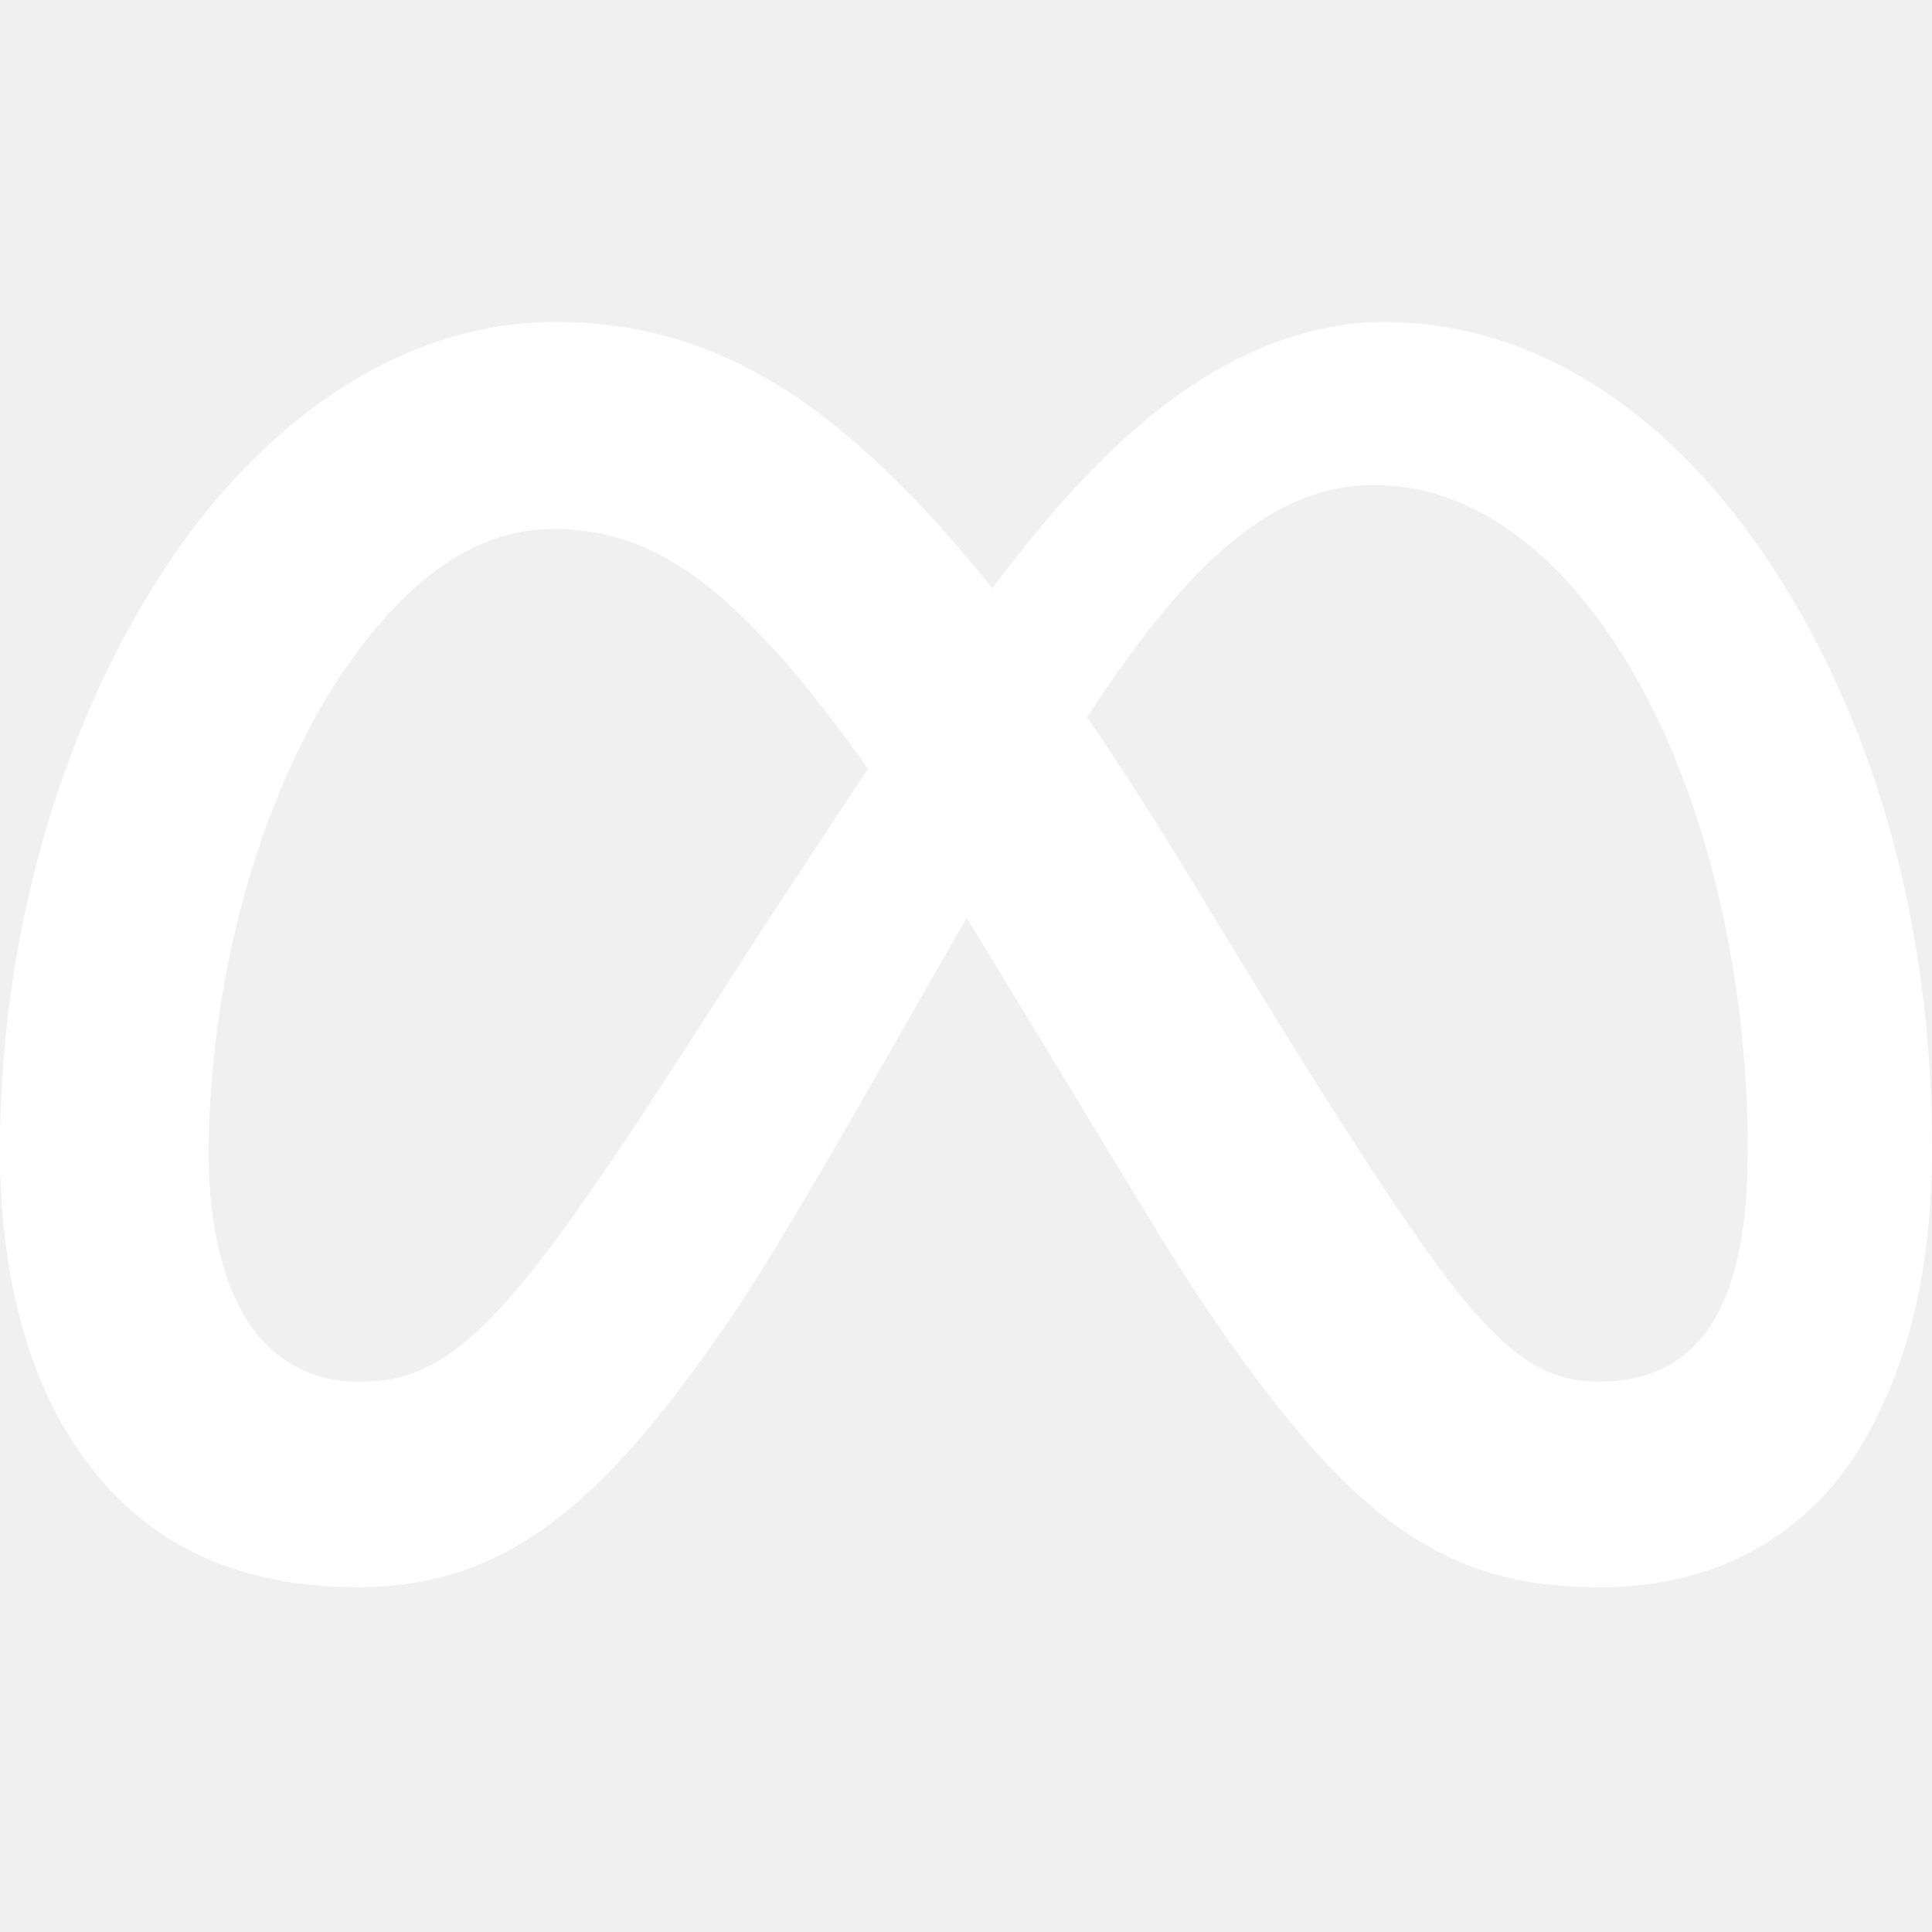
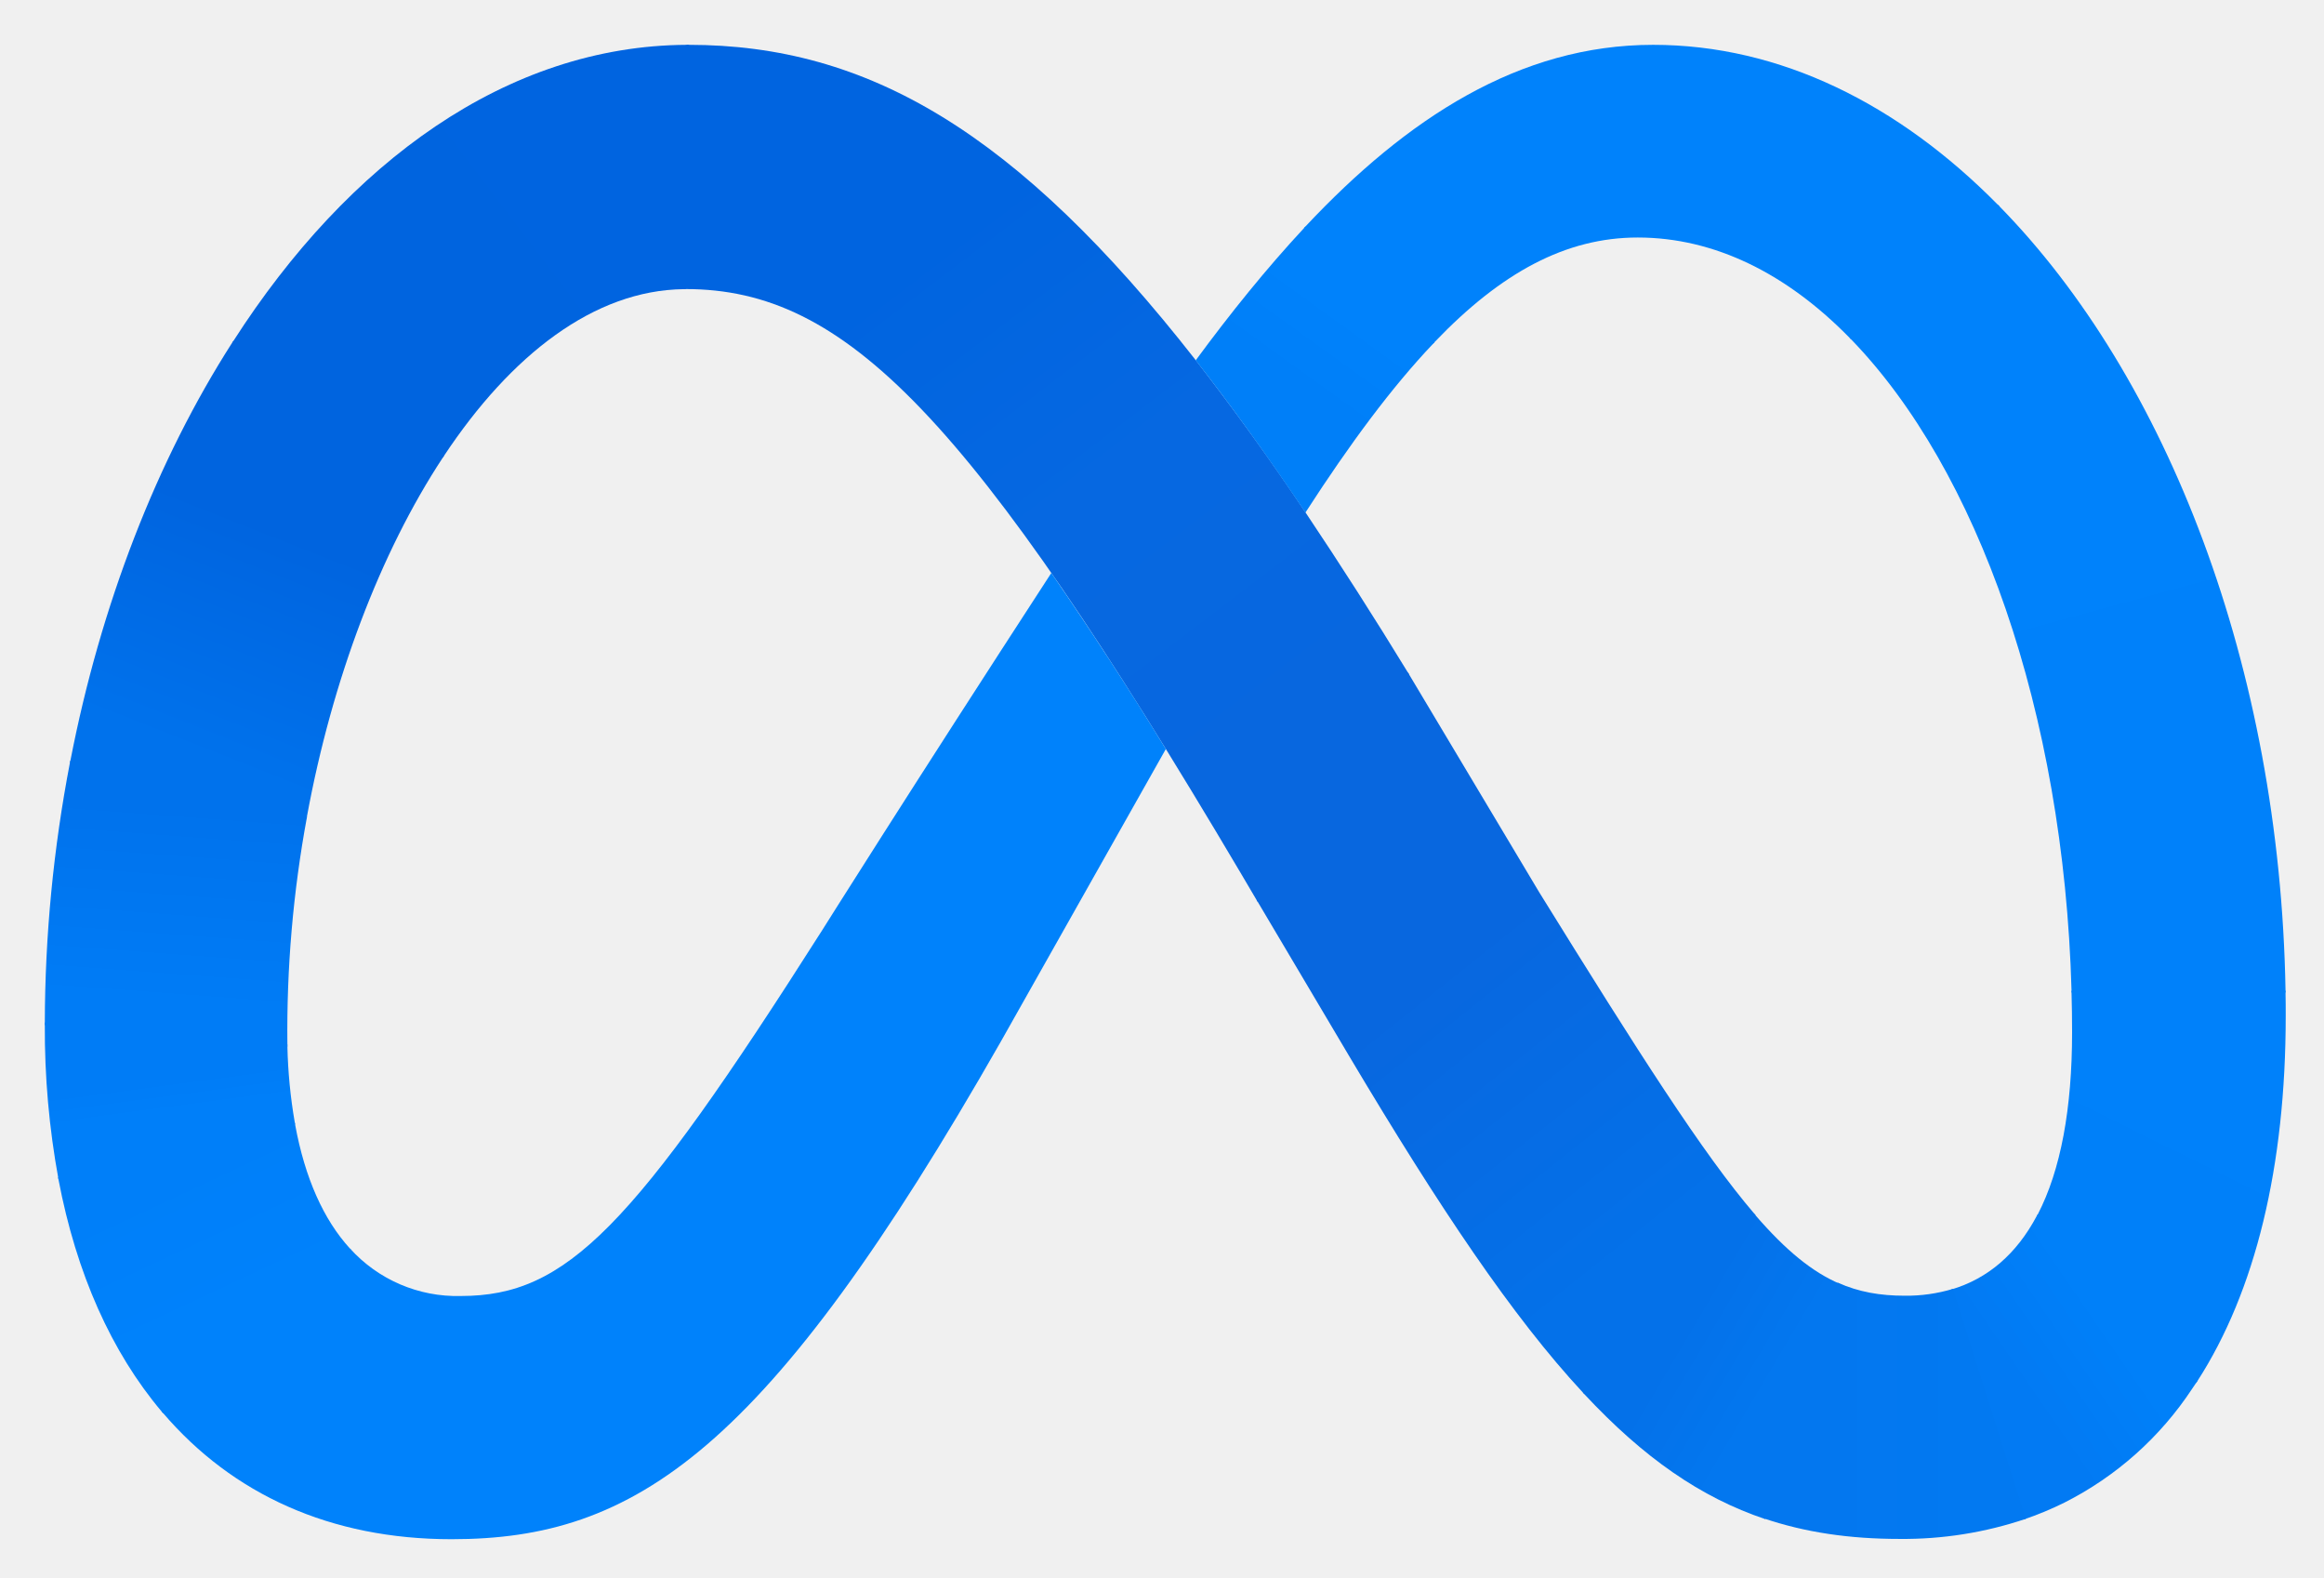
- <svg xmlns="http://www.w3.org/2000/svg" fill="none" viewBox="0 0 40 40">
-   <path fill="#fff" d="M4.32 23.942c0 1.506.335 2.662.773 3.361.574.916 1.431 1.304 2.305 1.304 1.126 0 2.157-.275 4.144-2.984 1.59-2.171 3.466-5.219 4.728-7.13l2.136-3.236c1.484-2.248 3.202-4.747 5.172-6.44 1.608-1.383 3.343-2.151 5.088-2.151 2.931 0 5.723 1.675 7.86 4.815 2.338 3.44 3.473 7.773 3.473 12.244 0 2.658-.532 4.61-1.436 6.154-.873 1.492-2.576 2.983-5.44 2.983v-4.255c2.452 0 3.064-2.221 3.064-4.764 0-3.624-.856-7.645-2.744-10.518-1.34-2.038-3.076-3.284-4.985-3.284-2.066 0-3.728 1.536-5.596 4.275-.994 1.455-2.013 3.229-3.158 5.23l-1.26 2.201c-2.532 4.426-3.173 5.434-4.439 7.098-2.219 2.913-4.113 4.017-6.607 4.017-2.959 0-4.83-1.263-5.988-3.167-.946-1.551-1.411-3.587-1.411-5.906l4.32.153Z" />
-   <path fill="#fff" d="M3.405 11.782c1.981-3.01 4.84-5.116 8.118-5.116 1.899 0 3.787.554 5.758 2.14 2.156 1.736 4.454 4.593 7.32 9.301l1.028 1.69c2.482 4.076 3.894 6.173 4.72 7.162 1.063 1.27 1.807 1.648 2.774 1.648 2.452 0 3.064-2.221 3.064-4.764l3.811-.118c0 2.658-.53 4.61-1.435 6.154-.874 1.492-2.576 2.983-5.44 2.983-1.78 0-3.358-.381-5.102-2.004-1.341-1.245-2.91-3.457-4.115-5.446l-3.587-5.909c-1.8-2.965-3.452-5.176-4.407-6.177-1.028-1.077-2.35-2.377-4.458-2.377-1.707 0-3.157 1.181-4.37 2.987l-3.679-2.154Z" />
-   <path fill="#fff" d="M11.454 10.95c-1.707 0-3.156 1.18-4.37 2.986C5.37 16.49 4.32 20.291 4.32 23.942c0 1.506.336 2.662.774 3.361L1.41 29.695c-.946-1.551-1.411-3.587-1.411-5.906 0-4.217 1.174-8.613 3.407-12.007 1.98-3.01 4.839-5.116 8.117-5.116l-.07 4.283Z" />
+ <svg xmlns="http://www.w3.org/2000/svg" style="flex:none;line-height:1" viewBox="-.48 3.52 24.89 16.89">
+   <path fill="url(#a)" d="M6.897 4h-.024l-.031 2.615h.022c1.715 0 3.046 1.357 5.94 6.246l.175.297.012.02 1.62-2.438-.012-.019a48.763 48.763 0 0 0-1.098-1.716 28.01 28.01 0 0 0-1.175-1.629C10.413 4.932 8.812 4 6.896 4z" />
+   <path fill="url(#b)" d="M6.873 4C4.95 4.01 3.247 5.258 2.02 7.17a4.352 4.352 0 0 0-.01.017l2.254 1.231.011-.017c.718-1.083 1.61-1.774 2.568-1.785h.021L6.896 4h-.023z" />
+   <path fill="url(#c)" d="m2.019 7.17-.011.017C1.2 8.447.598 9.995.274 11.664l-.005.022 2.534.6.004-.022c.27-1.467.786-2.828 1.456-3.845l.011-.017L2.02 7.17z" />
+   <path fill="url(#d)" d="m2.807 12.264-2.533-.6-.005.022A14.885 14.885 0 0 0 0 14.472v.023l2.598.233v-.023a12.591 12.591 0 0 1 .21-2.44z" />
+   <path fill="url(#e)" d="M2.677 15.537a5.462 5.462 0 0 1-.079-.813v-.022L0 14.468v.024a8.89 8.89 0 0 0 .146 1.652l2.535-.585a4.106 4.106 0 0 1-.004-.022z" />
+   <path fill="url(#f)" d="M3.27 16.89c-.284-.31-.484-.756-.589-1.328l-.004-.021-2.535.585.004.021c.192 1.01.568 1.85 1.106 2.487l.014.017 2.018-1.745a2.106 2.106 0 0 1-.015-.016z" />
+   <path fill="#0082FB" d="M10.78 9.654c-1.528 2.35-2.454 3.825-2.454 3.825-2.035 3.2-2.739 3.917-3.871 3.917a1.545 1.545 0 0 1-1.186-.508l-2.017 1.744.014.017C2.01 19.518 3.058 20 4.356 20c1.963 0 3.374-.928 5.884-5.33l1.766-3.13a41.283 41.283 0 0 0-1.227-1.886z" />
+   <path fill="url(#g)" d="m13.502 5.946-.016.016c-.4.43-.786.908-1.16 1.416.378.483.768 1.024 1.175 1.63.48-.743.928-1.345 1.367-1.807l.016-.016-1.382-1.24z" />
+   <path fill="#0082FB" d="M20.918 5.713C19.853 4.633 18.583 4 17.225 4c-1.432 0-2.637.787-3.723 1.944l-.016.016 1.382 1.24.016-.017c.715-.747 1.408-1.12 2.176-1.12.826 0 1.6.39 2.27 1.075l.015.016 1.589-1.425-.016-.016z" />
+   <path fill="url(#h)" d="M23.998 14.125c-.06-3.467-1.27-6.566-3.064-8.396l-.016-.016-1.588 1.424.015.016c1.35 1.392 2.277 3.98 2.361 6.971v.023h2.292v-.022z" />
+   <path fill="url(#i)" d="M23.998 14.15v-.023h-2.292v.022c.004.14.006.282.006.424 0 .815-.121 1.474-.368 1.95l-.011.022 1.708 1.782.013-.02c.62-.96.946-2.293.946-3.91 0-.083 0-.165-.002-.247z" />
+   <path fill="url(#j)" d="m21.344 16.52-.011.02c-.214.402-.519.67-.917.787l.778 2.462a3.493 3.493 0 0 0 .438-.182 3.558 3.558 0 0 0 1.366-1.218l.044-.065.012-.02-1.71-1.784z" />
+   <path fill="url(#k)" d="M19.92 17.393c-.262 0-.492-.039-.718-.14l-.798 2.522c.449.153.927.222 1.46.222a4.1 4.1 0 0 0 1.352-.215l-.78-2.462c-.167.05-.341.075-.517.073z" />
+   <path fill="url(#l)" d="m18.323 16.534-.014-.017-1.836 1.914.016.017c.637.682 1.246 1.105 1.937 1.337l.797-2.52c-.291-.125-.573-.353-.9-.731z" />
+   <path fill="url(#m)" d="M18.309 16.515c-.55-.642-1.232-1.712-2.303-3.44l-1.396-2.336-.011-.02-1.62 2.438.012.02.989 1.668c.959 1.61 1.74 2.774 2.493 3.585l.016.016 1.834-1.914a2.353 2.353 0 0 1-.014-.017z" />
+   <defs>
+     <linearGradient id="a" x1="75.897%" x2="26.312%" y1="89.199%" y2="12.194%">
+       <stop offset=".06%" stop-color="#0867DF" />
+       <stop offset="45.39%" stop-color="#0668E1" />
+       <stop offset="85.91%" stop-color="#0064E0" />
+     </linearGradient>
+     <linearGradient id="b" x1="21.67%" x2="97.068%" y1="75.874%" y2="23.985%">
+       <stop offset="13.23%" stop-color="#0064DF" />
+       <stop offset="99.88%" stop-color="#0064E0" />
+     </linearGradient>
+     <linearGradient id="c" x1="38.263%" x2="60.895%" y1="89.127%" y2="16.131%">
+       <stop offset="1.47%" stop-color="#0072EC" />
+       <stop offset="68.81%" stop-color="#0064DF" />
+     </linearGradient>
+     <linearGradient id="d" x1="47.032%" x2="52.15%" y1="90.19%" y2="15.745%">
+       <stop offset="7.31%" stop-color="#007CF6" />
+       <stop offset="99.43%" stop-color="#0072EC" />
+     </linearGradient>
+     <linearGradient id="e" x1="52.155%" x2="47.591%" y1="58.301%" y2="37.004%">
+       <stop offset="7.31%" stop-color="#007FF9" />
+       <stop offset="100%" stop-color="#007CF6" />
+     </linearGradient>
+     <linearGradient id="f" x1="37.689%" x2="61.961%" y1="12.502%" y2="63.624%">
+       <stop offset="7.31%" stop-color="#007FF9" />
+       <stop offset="100%" stop-color="#0082FB" />
+     </linearGradient>
+     <linearGradient id="g" x1="34.808%" x2="62.313%" y1="68.859%" y2="23.174%">
+       <stop offset="27.99%" stop-color="#007FF8" />
+       <stop offset="91.41%" stop-color="#0082FB" />
+     </linearGradient>
+     <linearGradient id="h" x1="43.762%" x2="57.602%" y1="6.235%" y2="98.514%">
+       <stop offset="0%" stop-color="#0082FB" />
+       <stop offset="99.95%" stop-color="#0081FA" />
+     </linearGradient>
+     <linearGradient id="i" x1="60.055%" x2="39.88%" y1="4.661%" y2="69.077%">
+       <stop offset="6.19%" stop-color="#0081FA" />
+       <stop offset="100%" stop-color="#0080F9" />
+     </linearGradient>
+     <linearGradient id="j" x1="30.282%" x2="61.081%" y1="59.32%" y2="33.244%">
+       <stop offset="0%" stop-color="#027AF3" />
+       <stop offset="100%" stop-color="#0080F9" />
+     </linearGradient>
+     <linearGradient id="k" x1="20.433%" x2="82.112%" y1="50.001%" y2="50.001%">
+       <stop offset="0%" stop-color="#0377EF" />
+       <stop offset="99.94%" stop-color="#0279F1" />
+     </linearGradient>
+     <linearGradient id="l" x1="40.303%" x2="72.394%" y1="35.298%" y2="57.811%">
+       <stop offset=".19%" stop-color="#0471E9" />
+       <stop offset="100%" stop-color="#0377EF" />
+     </linearGradient>
+     <linearGradient id="m" x1="32.254%" x2="68.003%" y1="19.719%" y2="84.908%">
+       <stop offset="27.65%" stop-color="#0867DF" />
+       <stop offset="100%" stop-color="#0471E9" />
+     </linearGradient>
+   </defs>
</svg>
